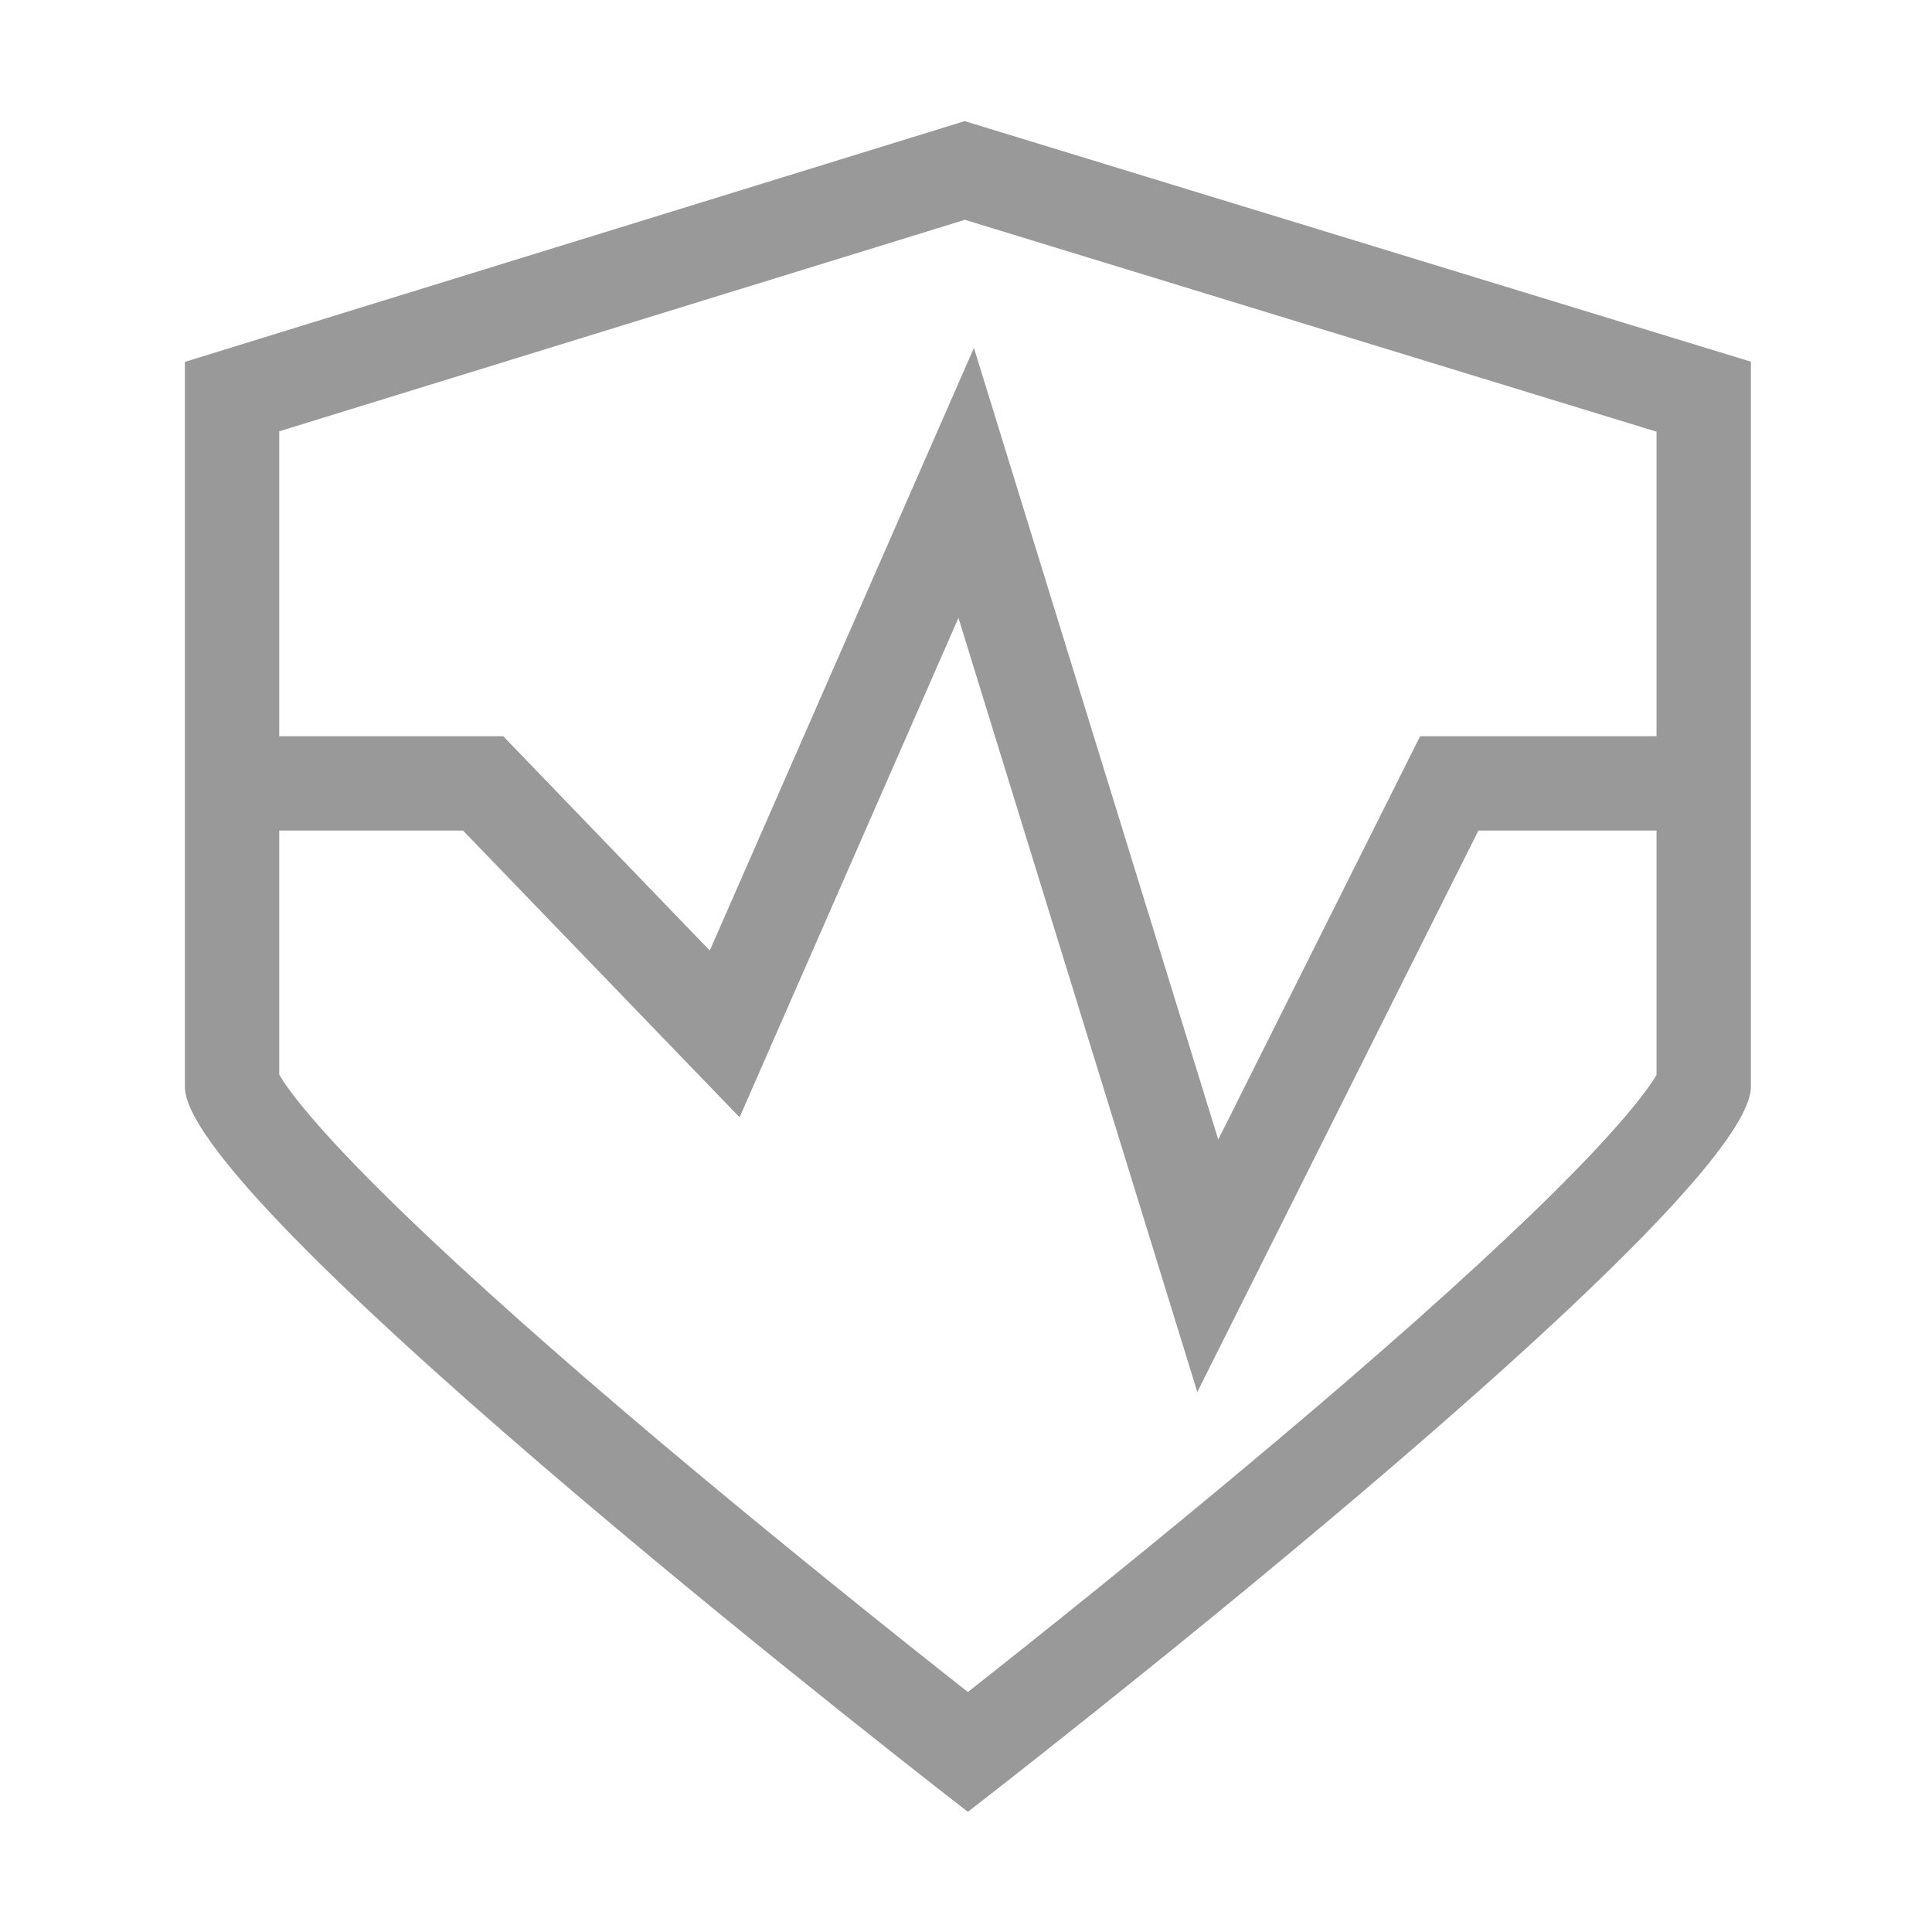
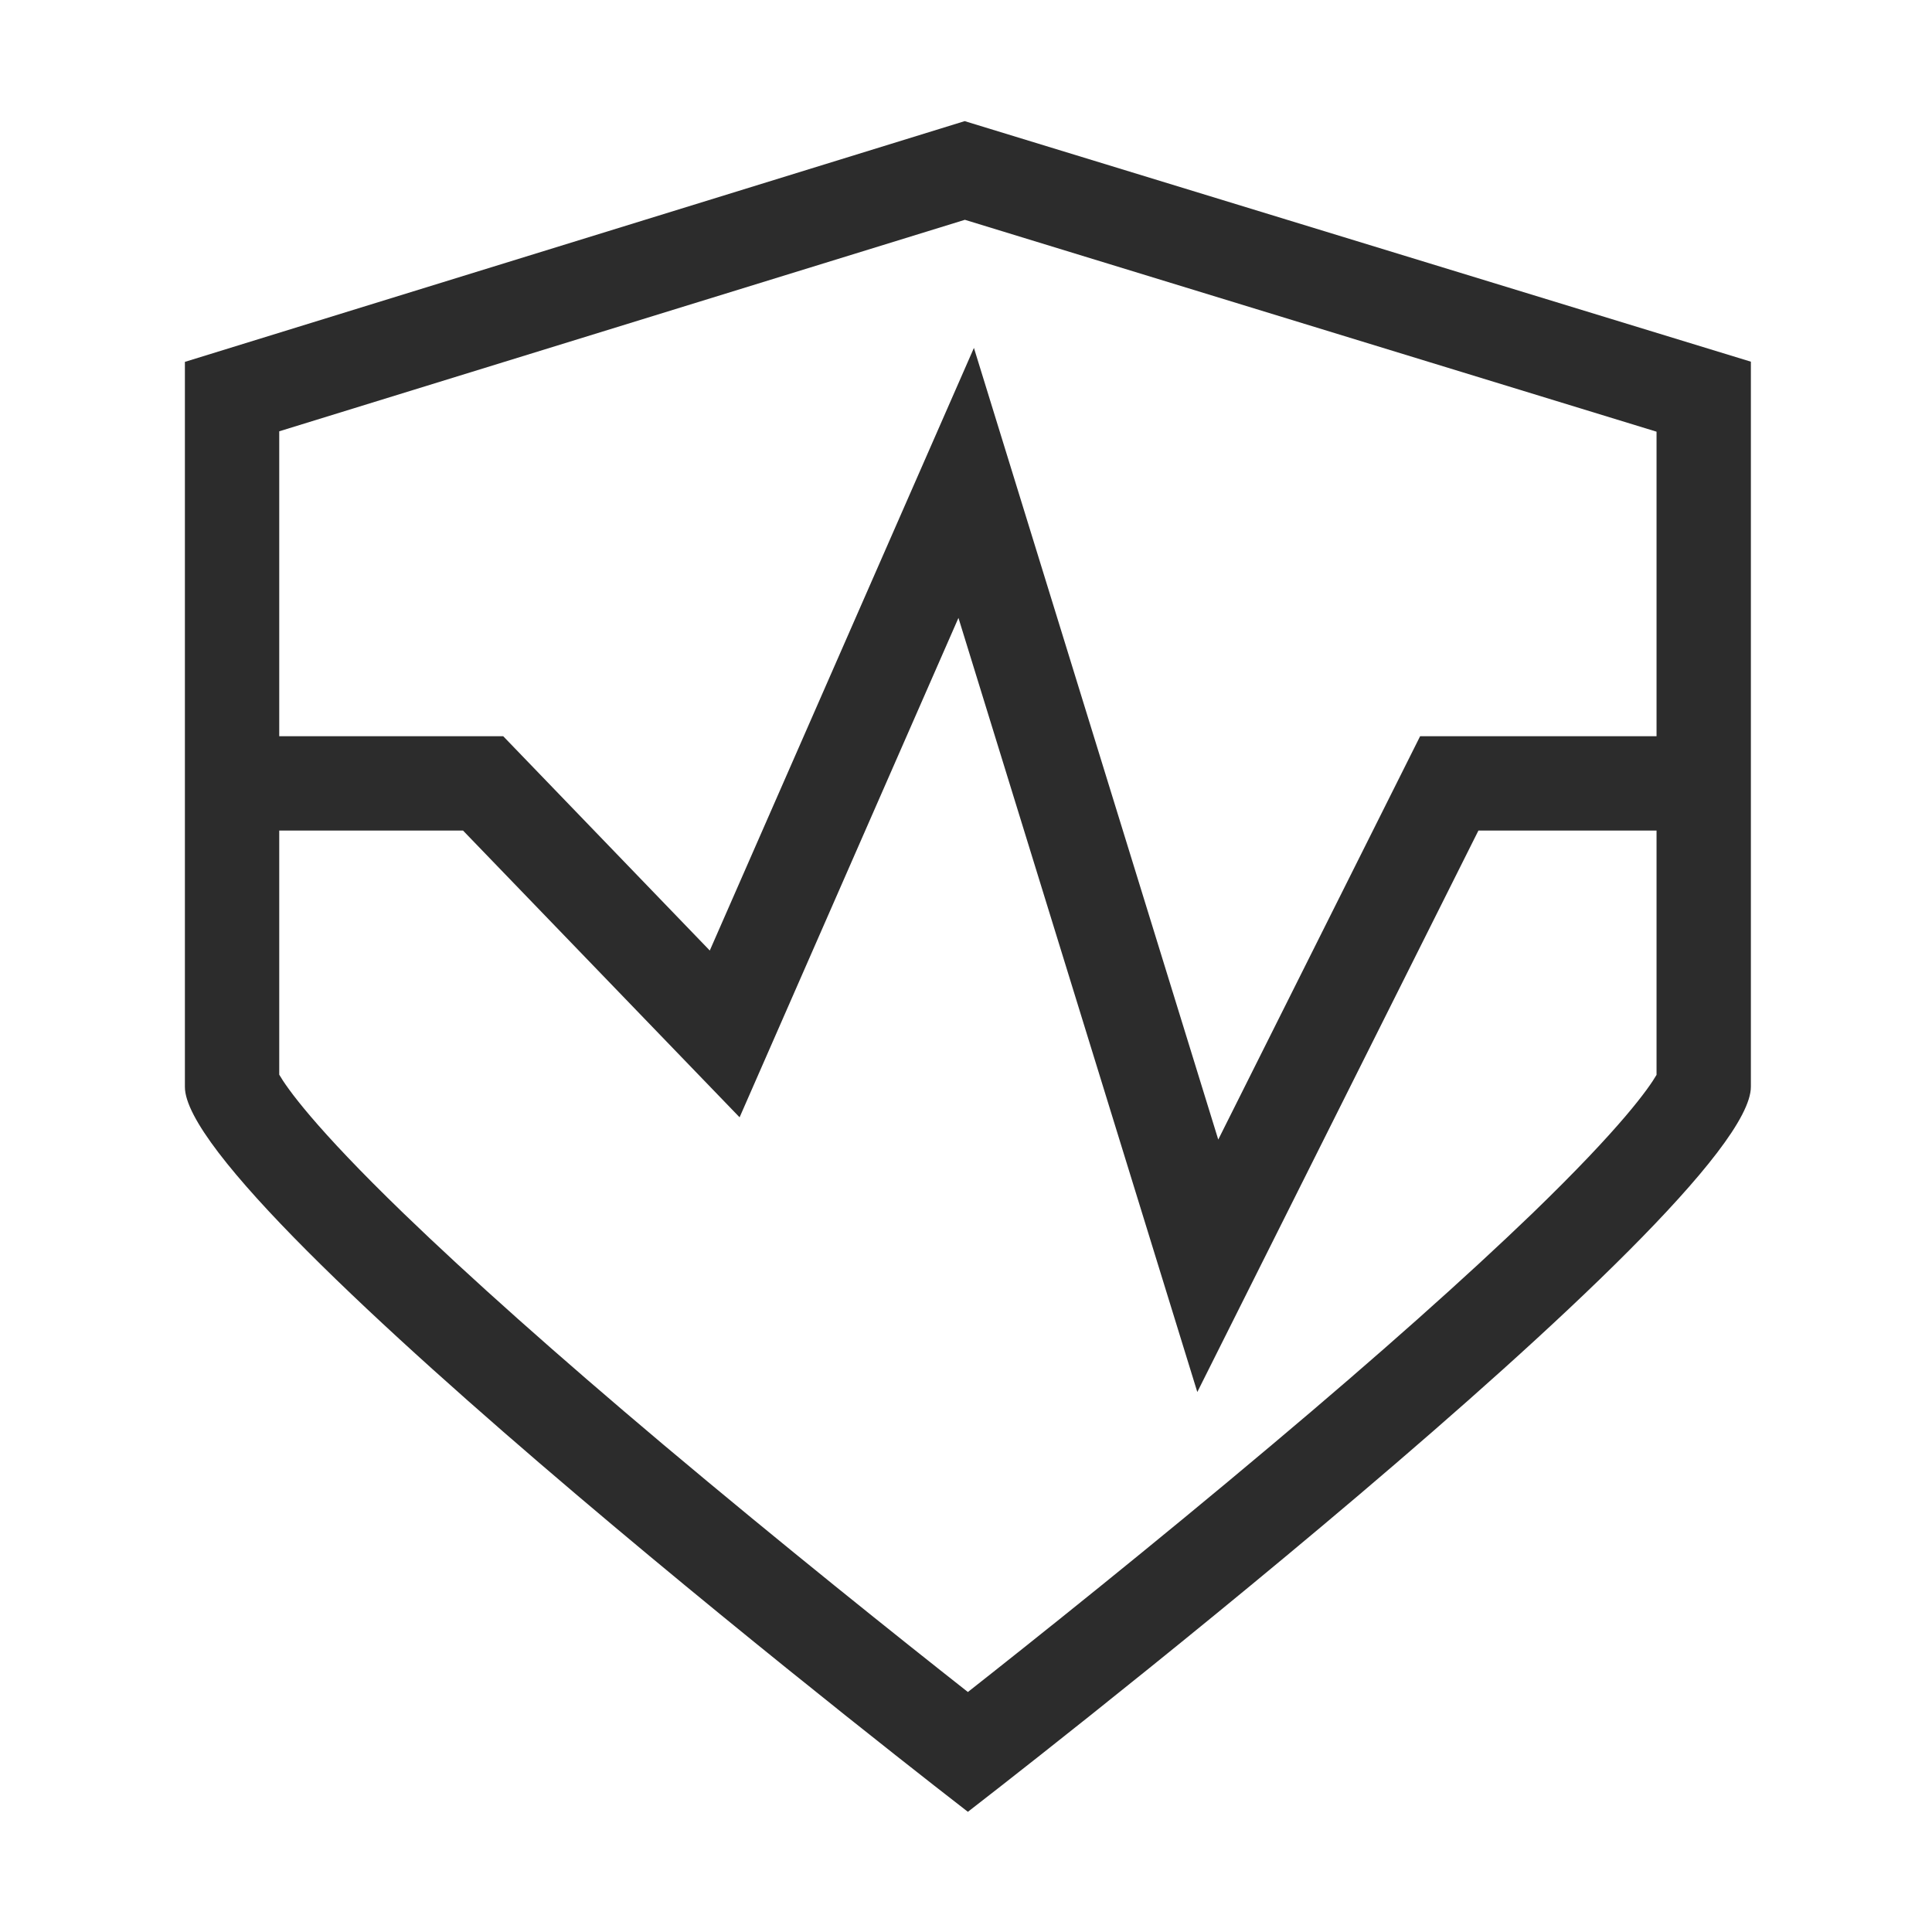
- <svg xmlns="http://www.w3.org/2000/svg" class="icon" width="200px" height="200.00px" viewBox="0 0 1024 1024" version="1.1">
-   <path d="M511.4 116.5L878 228.8v340.9c-4 6.9-18.3 27.5-66 73.6-34.8 33.5-81 74.7-137.5 122.2C611 819 548.7 868.7 513 896.8c-35.7-28.1-98-77.8-161.5-131.2C295 718 248.8 676.8 214 643.2c-47.7-46.1-62-66.7-66-73.6v-341l363.4-112.1m-0.1-52.3L98 191.8v384.3c0 63.9 415 384.2 415 384.2S928 640 928 576V191.7L511.3 64.2z" fill="#999999" />
-   <path d="M634.6 737.8L508 327.5 392 592.2l-146.6-152H128v-50h138.7l109.5 113.6 140-319.4L645.7 604l107-213.8h143.5v50H783.6z" fill="#999999" />
+ <svg xmlns="http://www.w3.org/2000/svg" t="1710311028099" class="icon" viewBox="0 0 1024 1024" version="1.1" p-id="2222" width="200" height="200">
+   <path d="M511.4 116.5L878 228.8v340.9c-4 6.9-18.3 27.5-66 73.6-34.8 33.5-81 74.7-137.5 122.2C611 819 548.7 868.7 513 896.8c-35.7-28.1-98-77.8-161.5-131.2C295 718 248.8 676.8 214 643.2c-47.7-46.1-62-66.7-66-73.6v-341l363.4-112.1m-0.1-52.3L98 191.8v384.3c0 63.9 415 384.2 415 384.2S928 640 928 576V191.7L511.3 64.2z" fill="#2c2c2c" p-id="2223" />
+   <path d="M634.6 737.8L508 327.5 392 592.2l-146.6-152H128v-50h138.7l109.5 113.6 140-319.4L645.7 604l107-213.8h143.5v50H783.6z" fill="#2c2c2c" p-id="2224" />
</svg>
